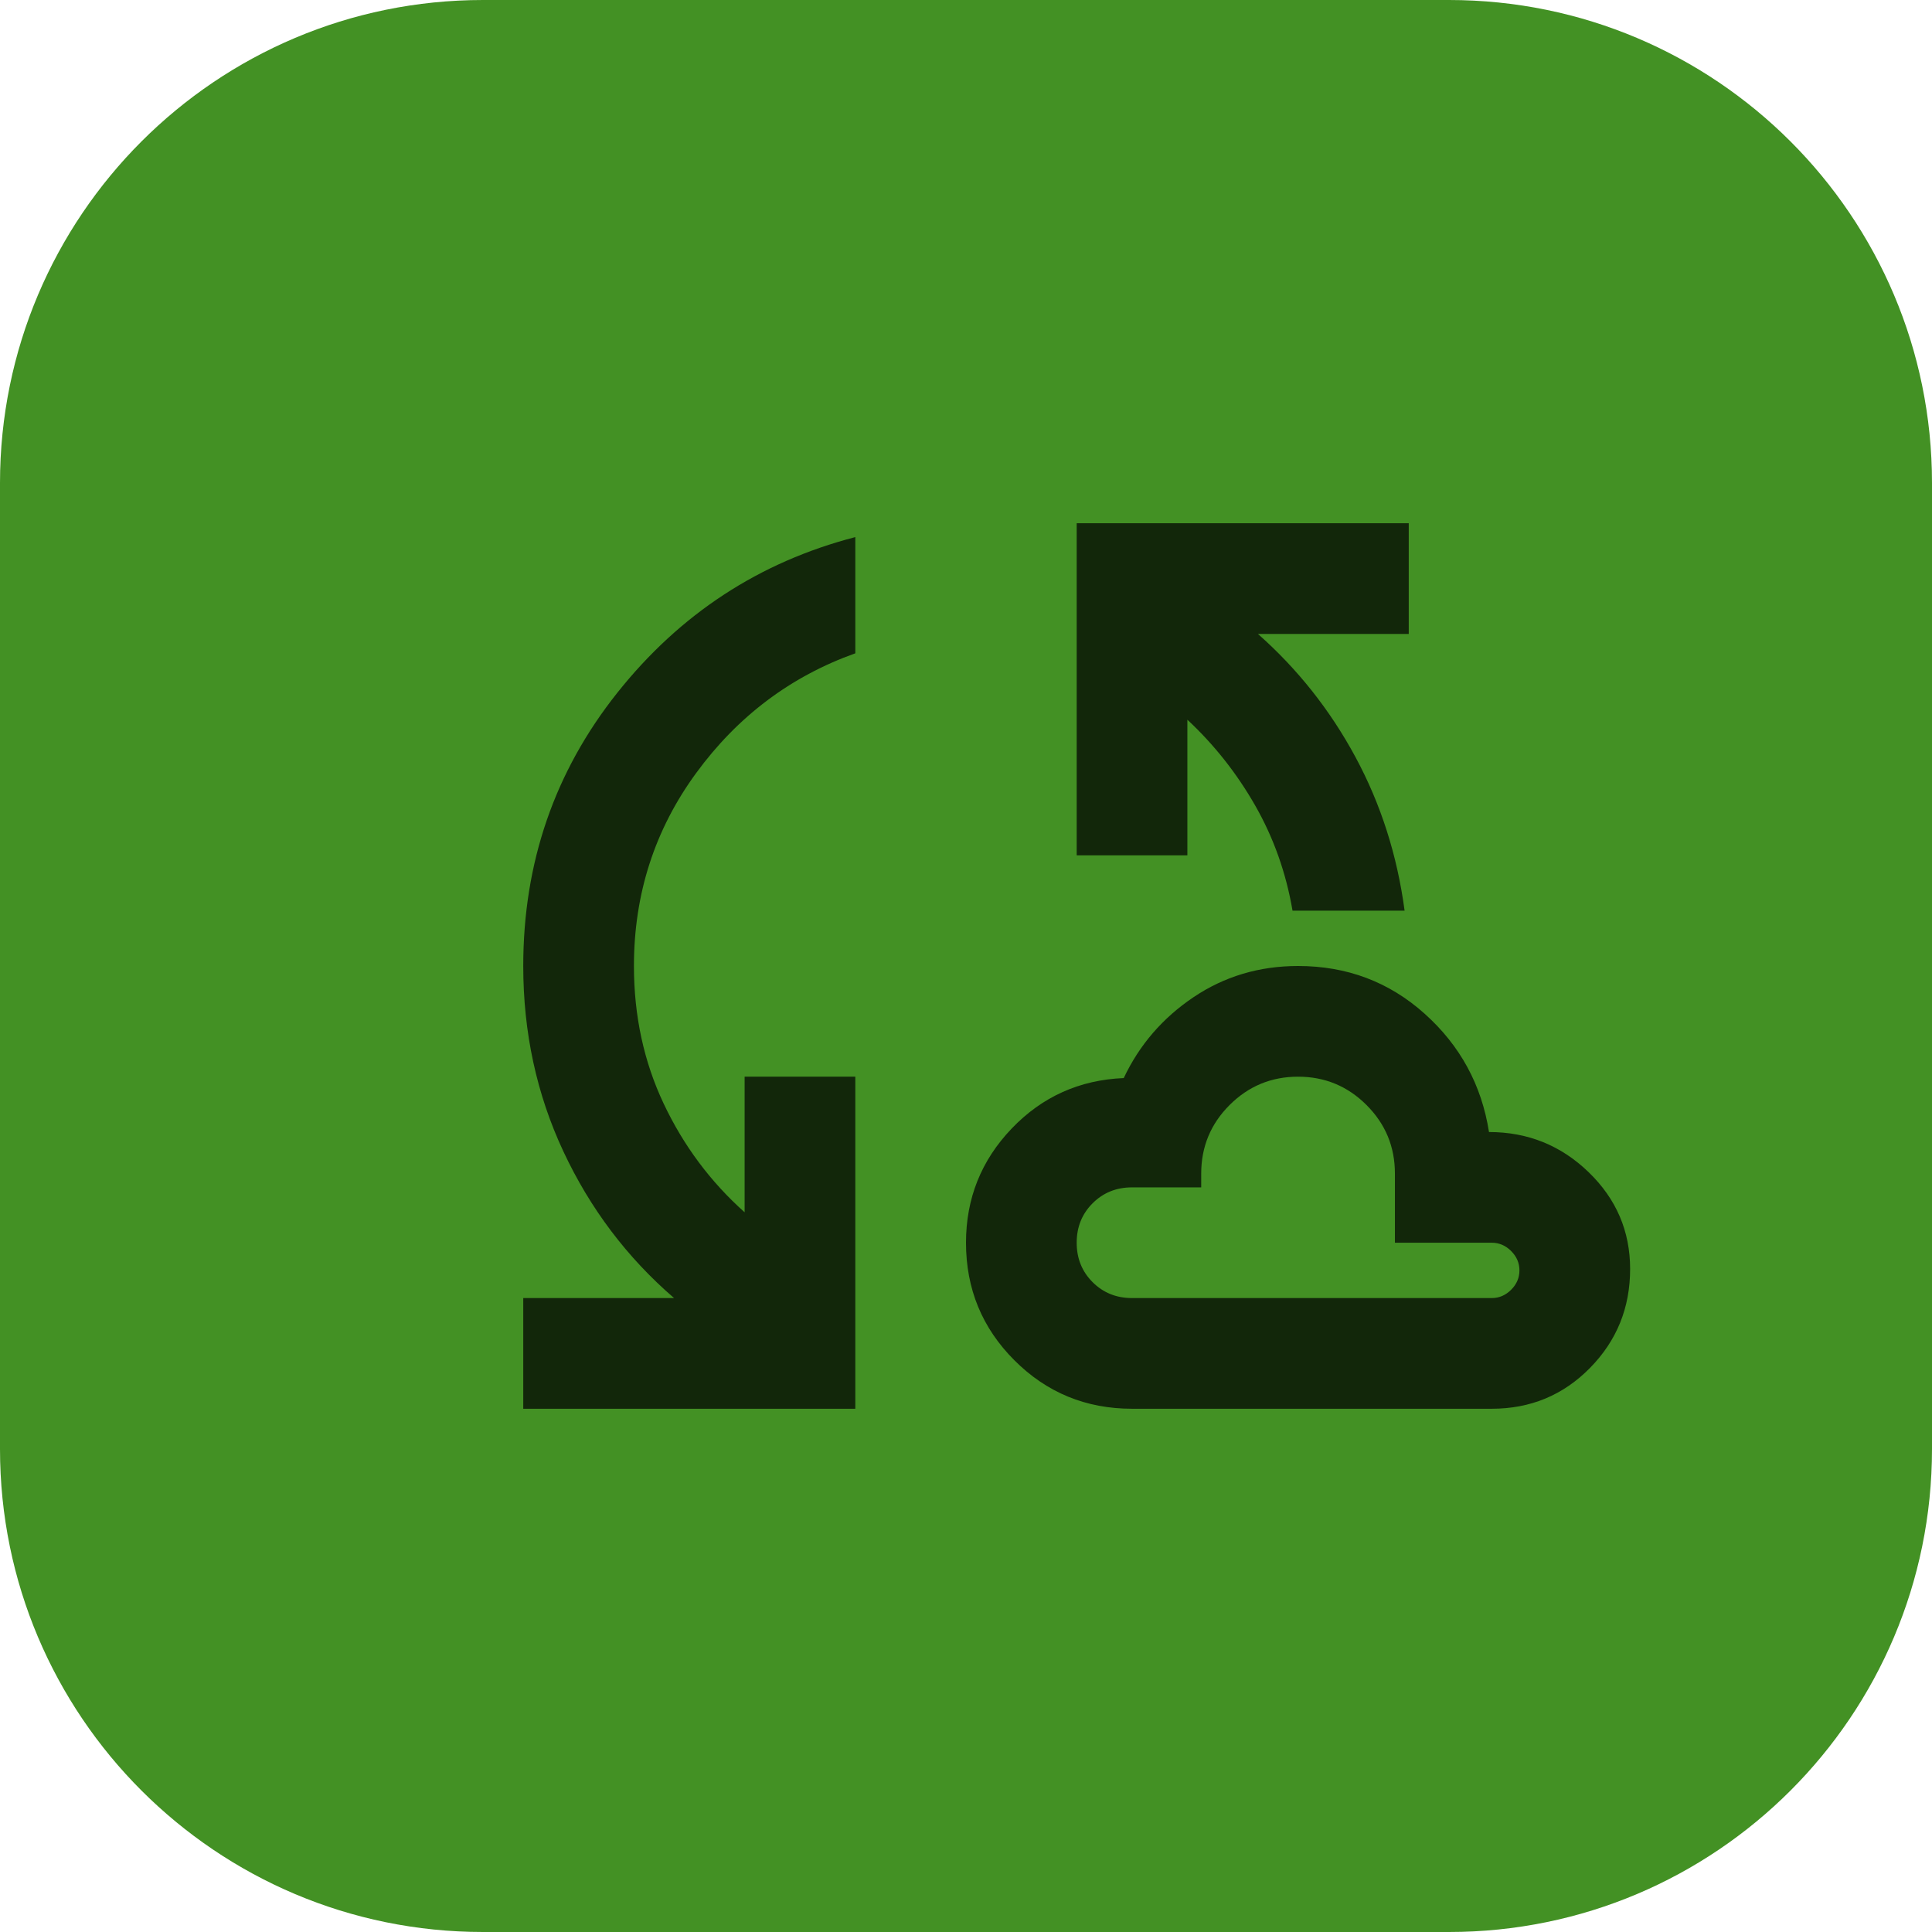
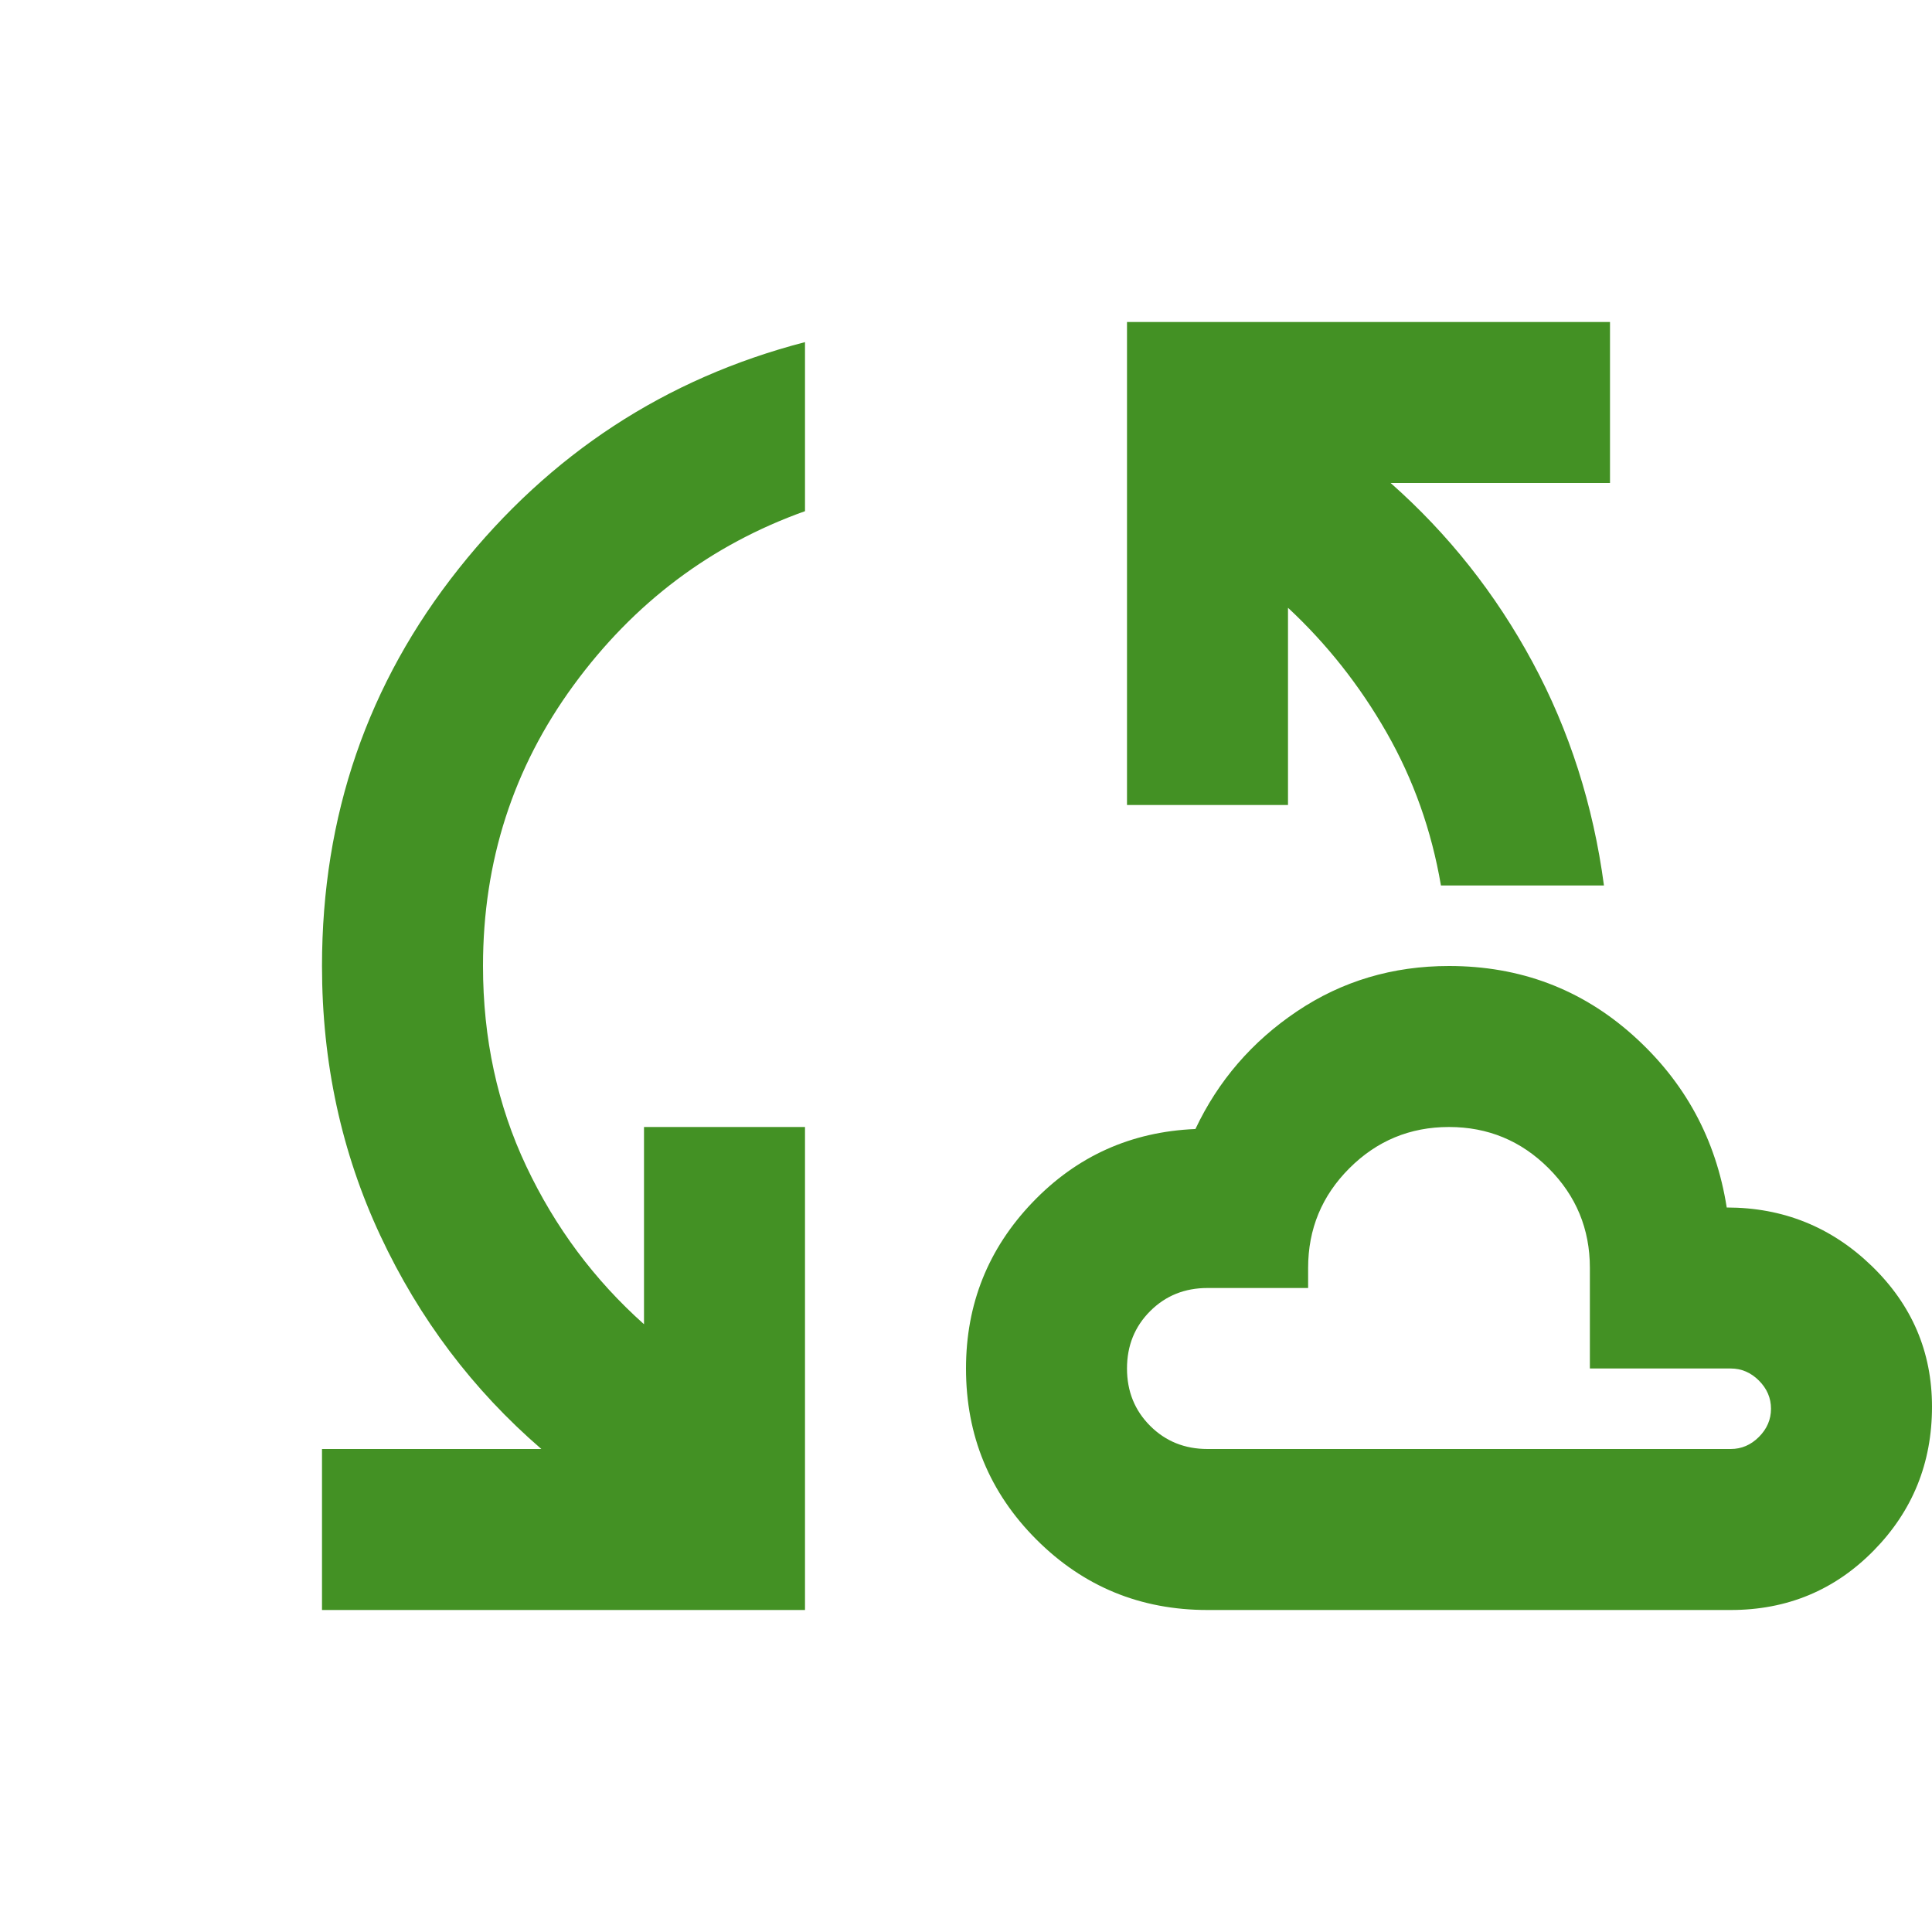
- <svg xmlns="http://www.w3.org/2000/svg" viewBox="0 0 64 64">
-   <rect width="64" height="64" rx="16" fill="#439124" />
-   <svg x="10" y="10" width="44" height="44" viewBox="0 -960 960 960" fill="#12270a">
-     <path d="M160-160v-80h109q-51-44-80-106t-29-134q0-112 68-197.5T400-790v84q-70 25-115 86.5T240-480q0 54 21.5 99.5T320-302v-98h80v240H160Zm440 0q-50 0-85-35t-35-85q0-48 33-82.5t81-36.5q17-36 50.5-58.5T720-480q53 0 91.5 34.5T858-360q42 0 72 29t30 70q0 42-29 71.5T860-160H600Zm116-360q-7-41-27-76t-49-62v98h-80v-240h240v80H691q43 38 70.5 89T797-520h-81ZM600-240h260q8 0 14-6t6-14q0-8-6-14t-14-6h-70v-50q0-29-20.5-49.5T720-400q-29 0-49.5 20.5T650-330v10h-50q-17 0-28.5 11.5T560-280q0 17 11.5 28.5T600-240Zm120-80Z" />
-   </svg>
+ <svg xmlns="http://www.w3.org/2000/svg" viewBox="0 -960 960 960" fill="#439124">
+   <path d="M160-160v-80h109q-51-44-80-106t-29-134q0-112 68-197.5T400-790v84q-70 25-115 86.5T240-480q0 54 21.5 99.5T320-302v-98h80v240H160Zm440 0q-50 0-85-35t-35-85q0-48 33-82.5t81-36.5q17-36 50.5-58.5T720-480q53 0 91.5 34.5T858-360q42 0 72 29t30 70q0 42-29 71.5T860-160H600Zm116-360q-7-41-27-76t-49-62v98h-80v-240h240v80H691q43 38 70.5 89T797-520h-81ZM600-240h260q8 0 14-6t6-14q0-8-6-14t-14-6h-70v-50q0-29-20.5-49.5T720-400q-29 0-49.5 20.5T650-330v10h-50q-17 0-28.5 11.5T560-280q0 17 11.5 28.5T600-240Zm120-80Z" />
</svg>
